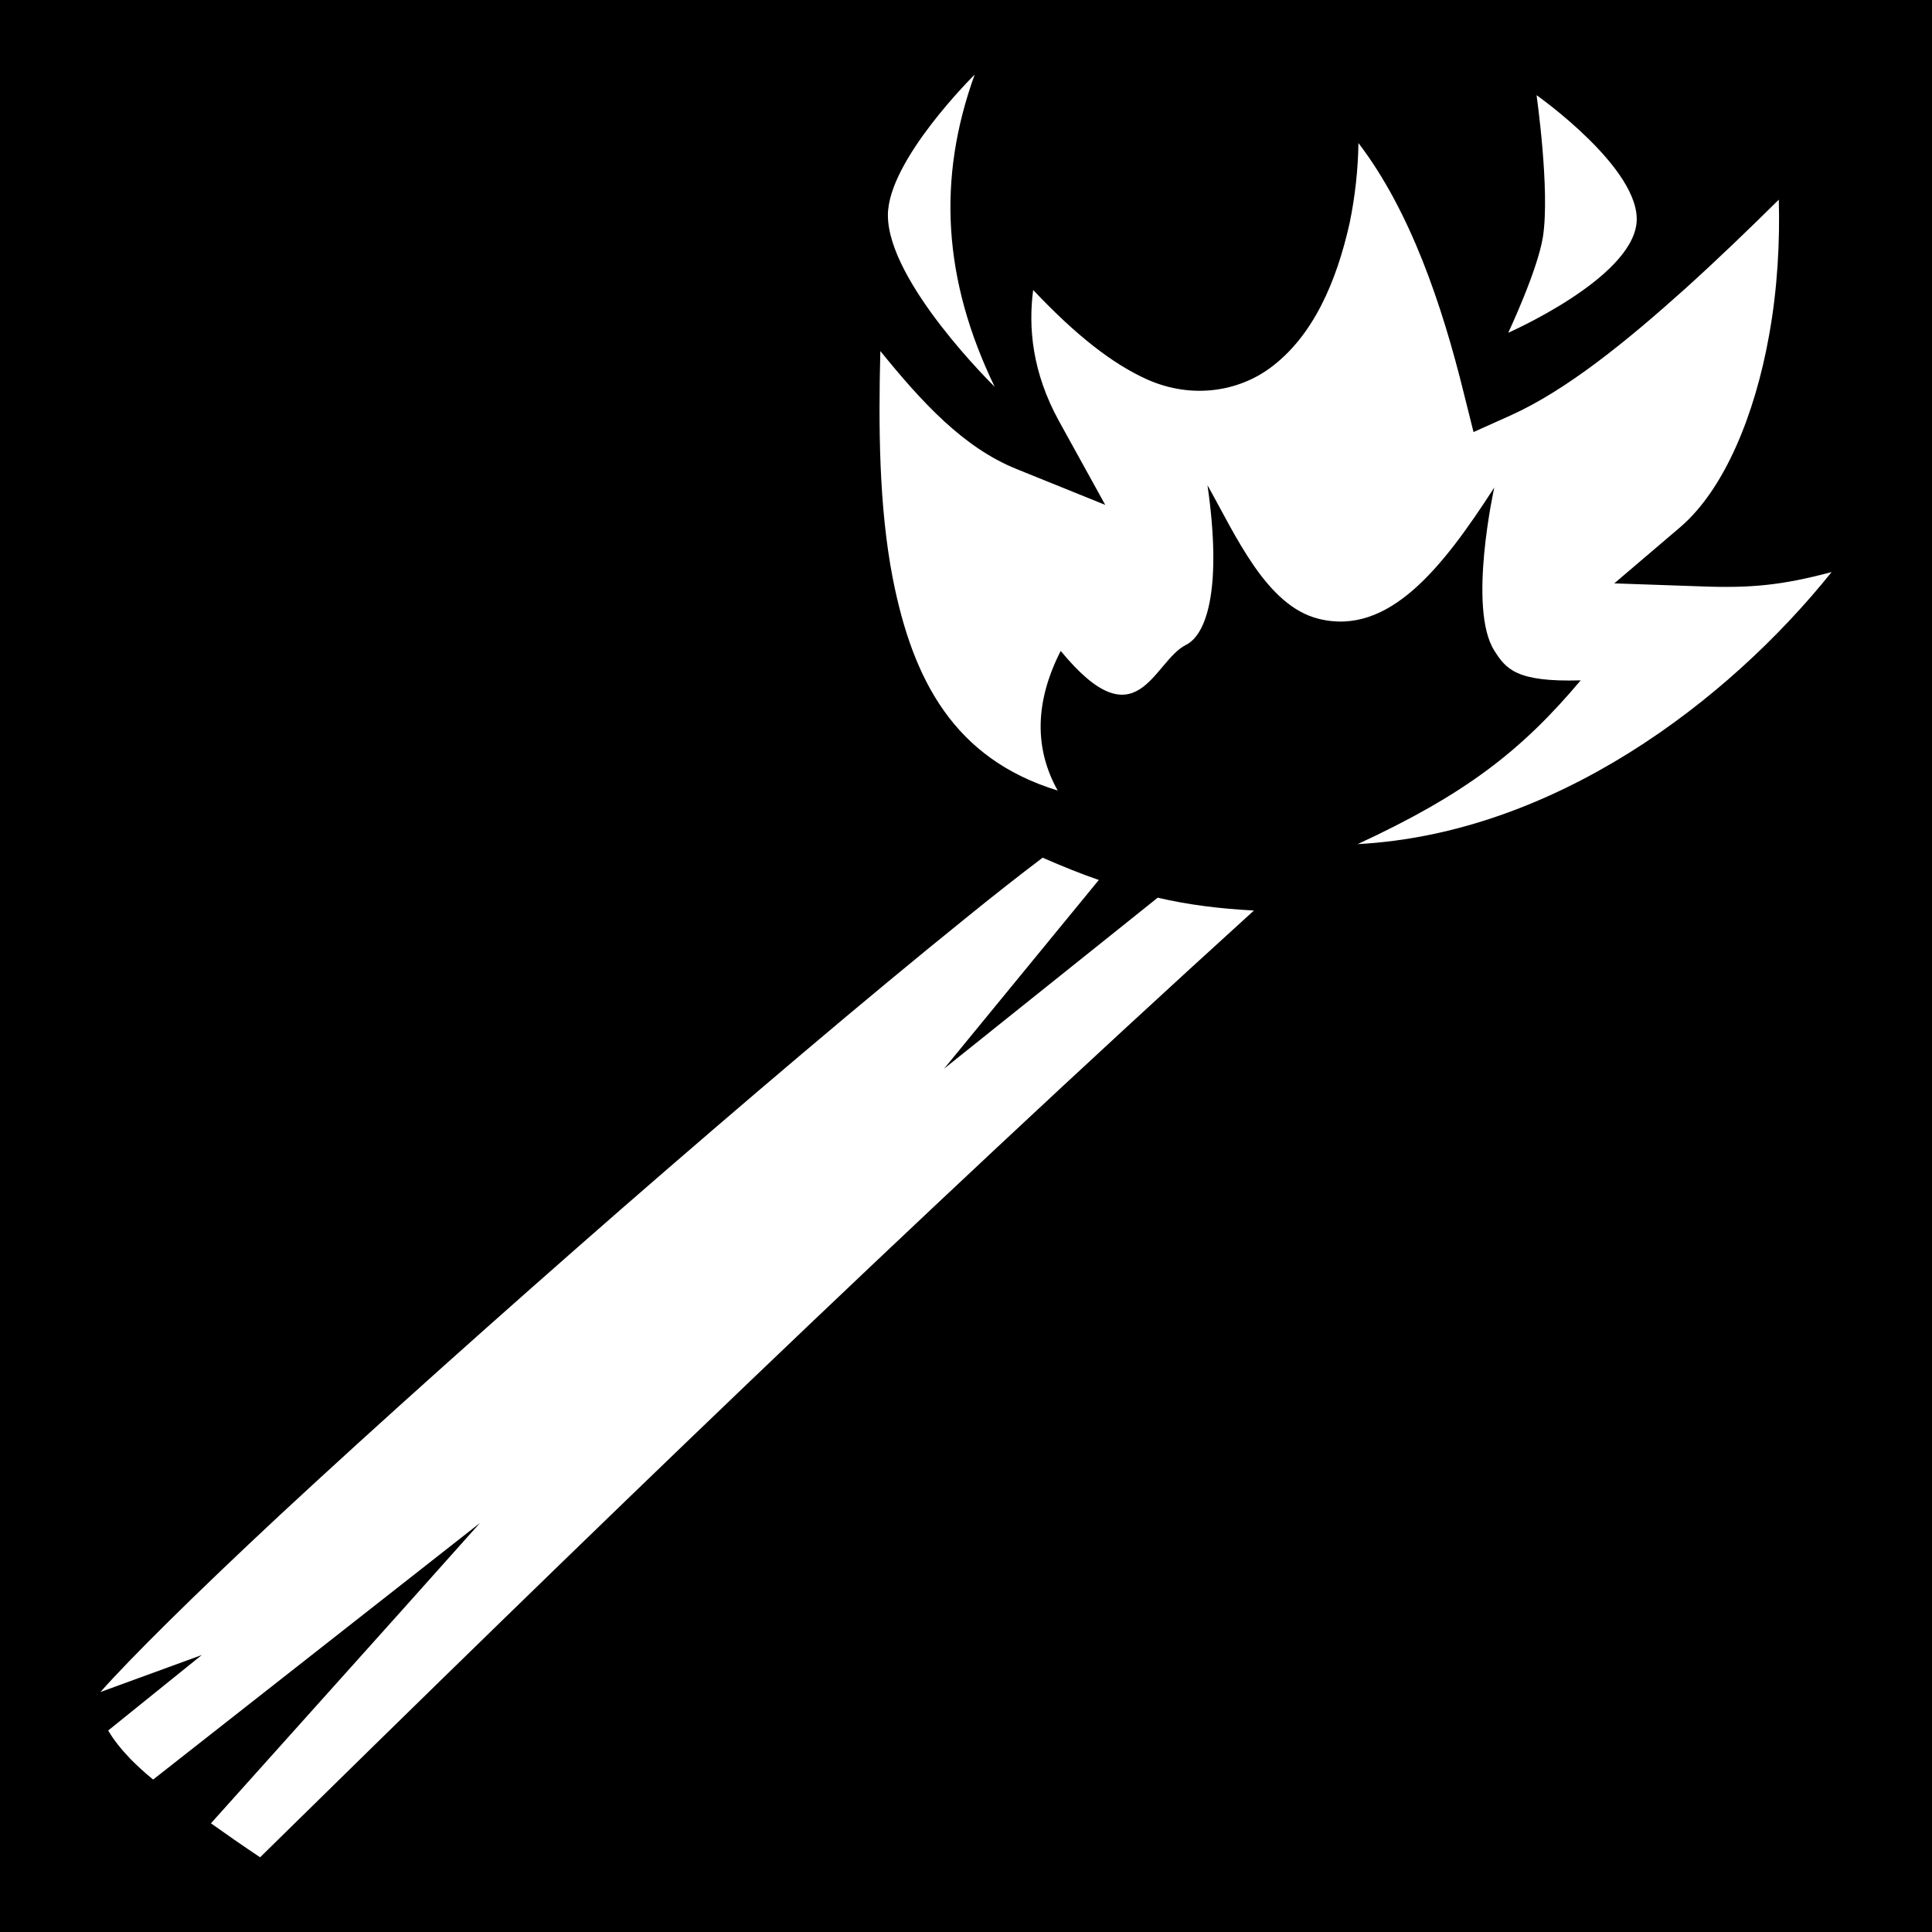
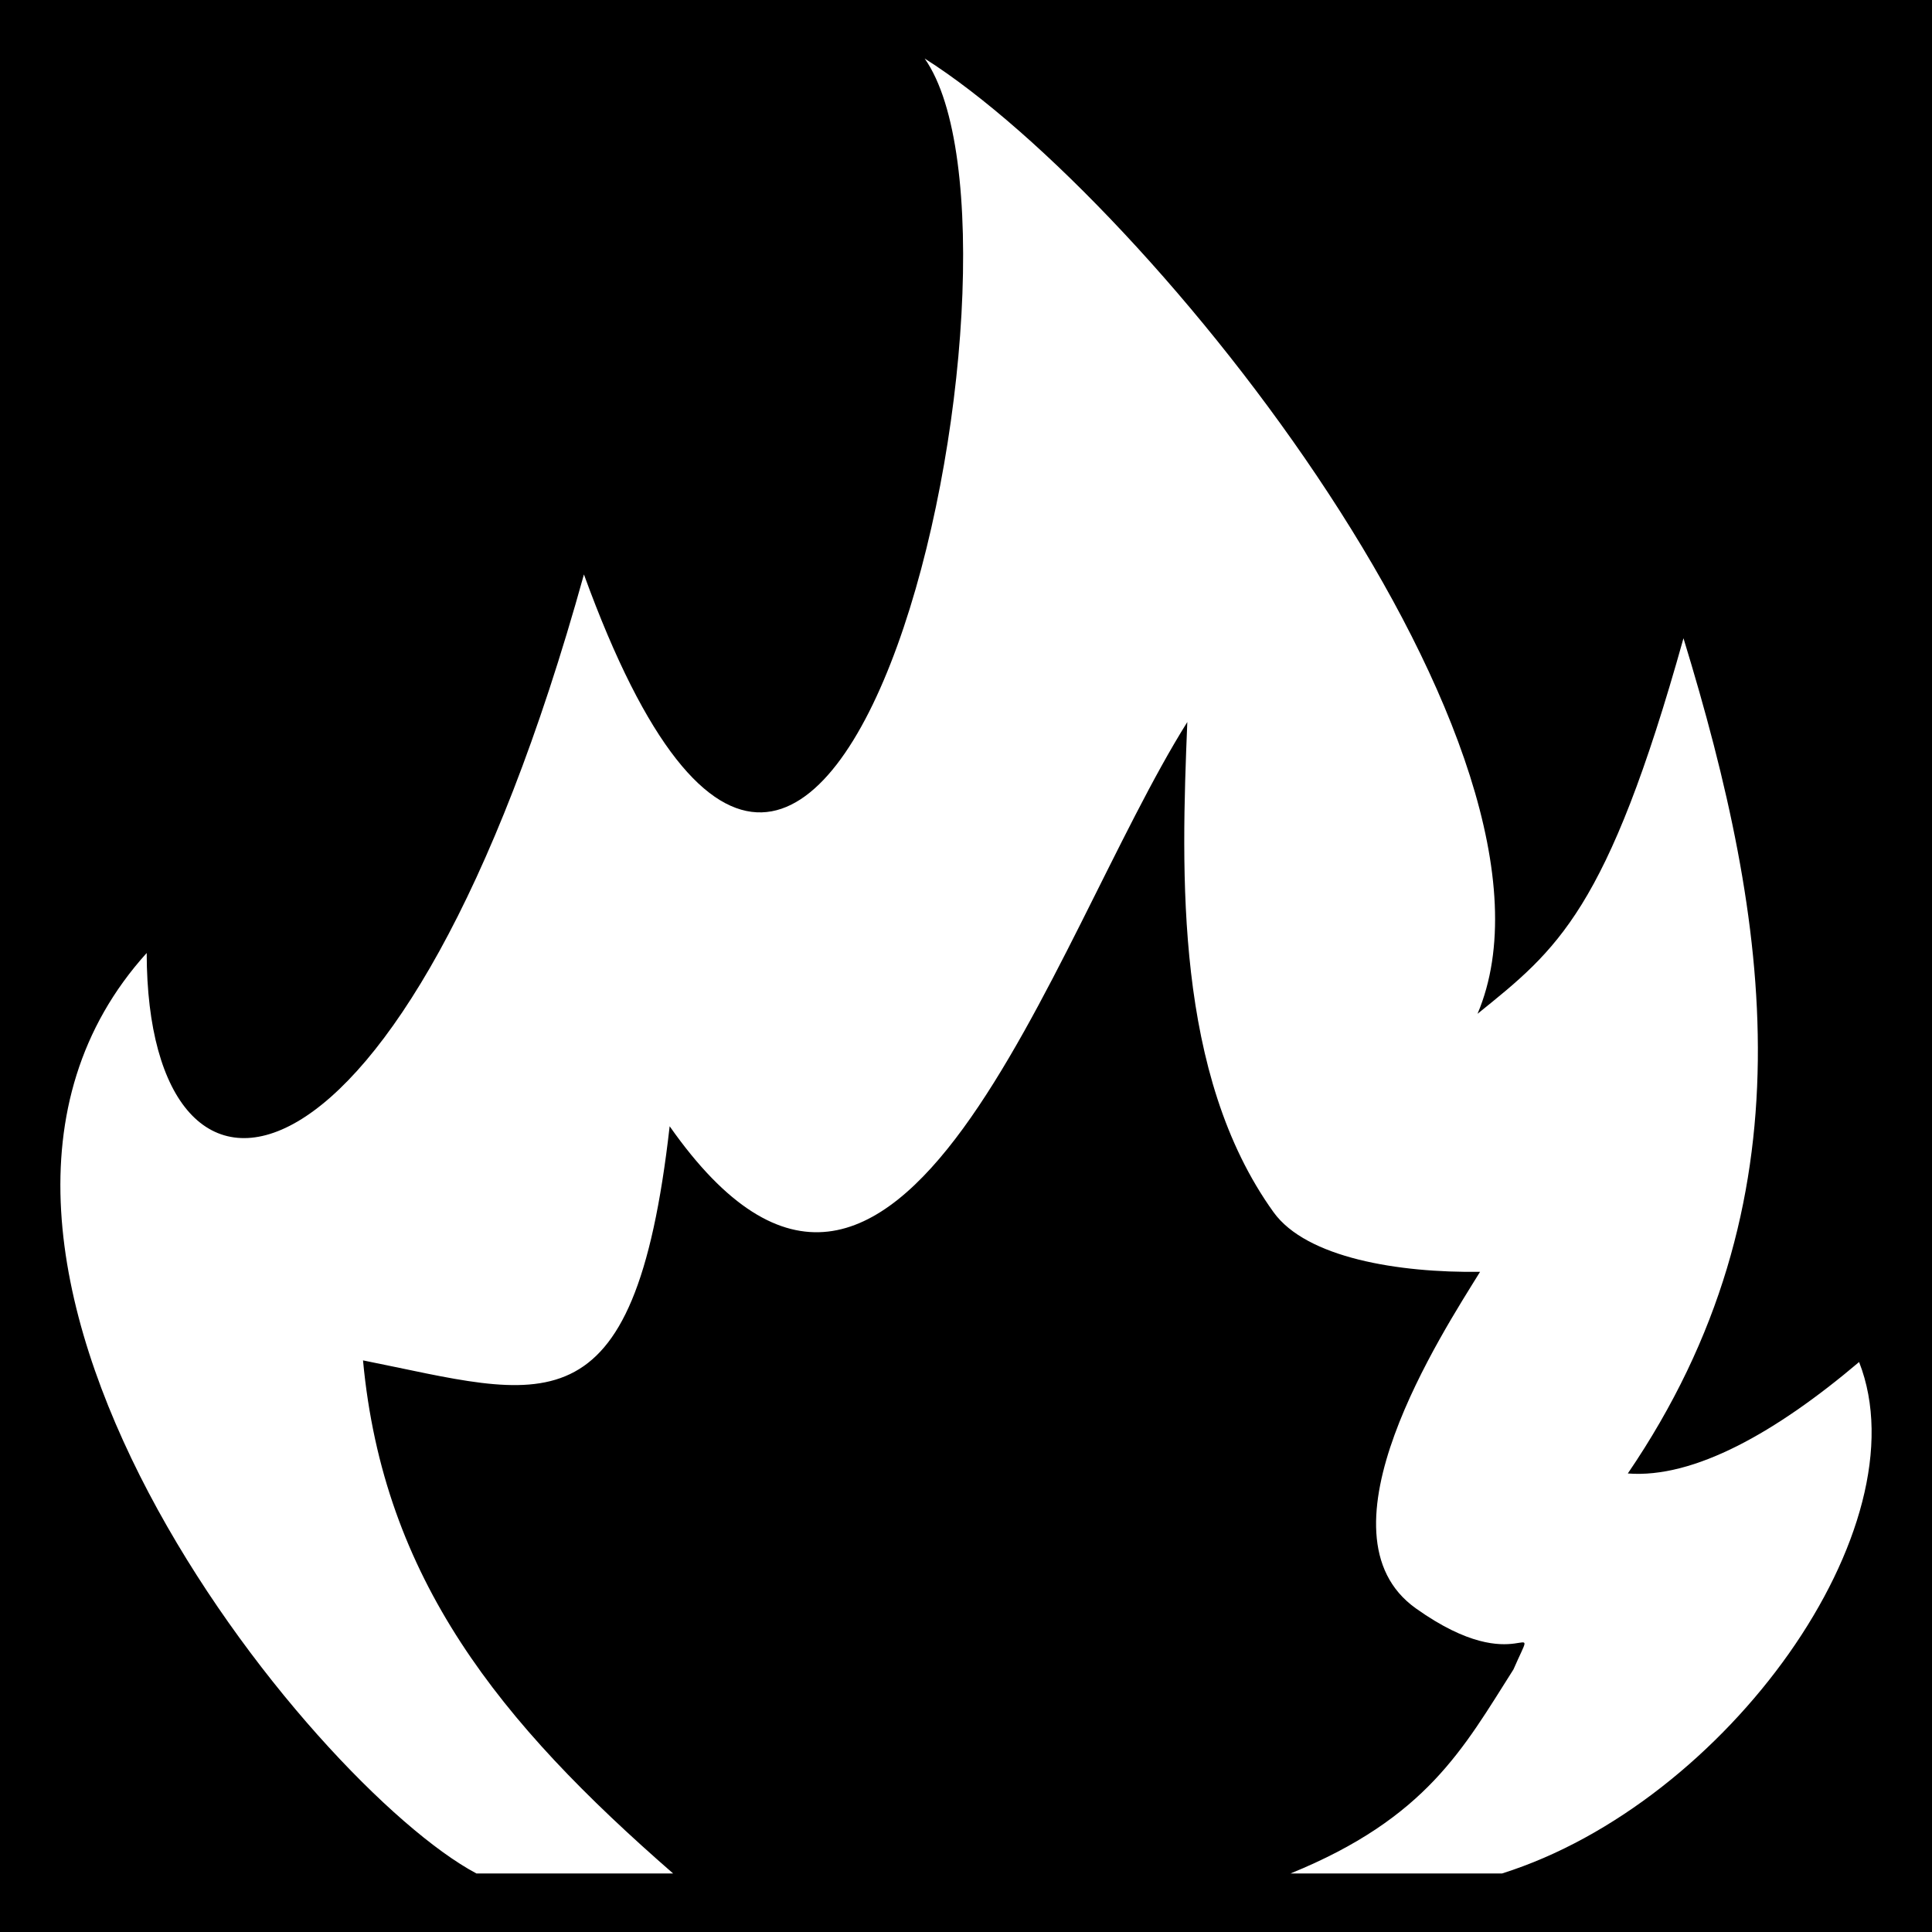
<svg xmlns="http://www.w3.org/2000/svg" style="height: 512px; width: 512px;" viewBox="0 0 512 512">
  <path d="M0 0h512v512H0z" fill="#000" fill-opacity="1" />
  <g class="" style="" transform="translate(0,0)">
-     <path d="M258.3 19.77s-23 22.66-23 37.26c0 17.83 28.3 45.47 28.3 45.47-13.7-28.35-15.3-55.08-5.3-82.73zm148.9 5.45s3.6 25.13 1.7 37.5c-1.4 8.92-9.2 25.46-9.2 25.46s32.5-14.23 34-29.07c1.4-14.27-26.5-33.89-26.5-33.89zM360 37.91c-.1 7.08-.9 14.2-2.3 21.03-3.5 15.82-9.8 30.33-21.2 38.64-8.2 6.02-20.4 8.32-32.4 3.02-9.2-4.11-18.9-11.68-30.3-23.75-1.3 9.87-.3 21.82 6.9 34.85l12.2 22.1-23.5-9.5c-14.1-5.7-25-17.6-36.1-31.27-.5 19.87-.4 41.27 3.3 60.27 5.3 27 16.3 47.8 43.7 56.2-6.1-10.9-6.2-23.3.8-37 20.4 24.8 24.4 2.8 33.2-1.6 5.8-2.9 9.5-15.9 5.7-42.3 7.5 13.3 15.6 32 29.5 35.4 18.6 4.6 32.8-13.6 46.5-34.8 0 0-7.1 32 0 43.2 3.1 4.9 5.8 8.4 22.9 7.9-15.8 18.8-30.8 30.3-59.1 43.4 52-2.8 98-37.7 125.6-72.1-13.1 3.5-21.4 4.3-34.5 3.8l-23.1-.8 17.6-15c11.7-10.1 19.7-29.9 23.4-50.6 2.3-12.57 2.9-25.22 2.6-36.09-7.5 7.42-15.8 15.46-24.9 23.68-15.3 13.73-31.3 26.81-46.2 33.51l-9.8 4.4-2.6-10.4c-5.7-23.11-14.1-48.17-27.9-66.19zM276.3 227.3c-6.2 4.7-13.1 10.1-20.6 16.2-25.8 20.8-58.2 48.3-90.7 76.6-32.4 28.3-65 57.4-90.93 81.5-22.42 20.9-39.68 38-47.45 46.8l26.85-9.8-24.8 20c1.4 2.4 3.28 4.8 5.95 7.6 1.61 1.6 3.61 3.5 5.96 5.4l86.62-68-20.1 22.5-51.2 57.1c3.93 2.8 8.24 5.8 13.03 9C154 408.6 240.2 325 332.3 241.3c-9.2-.5-17.3-1.5-25.5-3.4l-56.6 45.3 41-50c-4.7-1.6-9.6-3.6-14.9-5.9z" fill="#fff" fill-opacity="1" />
+     <path d="M245.05 15.514c34.29 48.815-23.535 320.54-90.302 136.72C106.796 325.11 38.956 332.518 38.876 252.55c-71.6 79.31 43.824 220.767 87.376 243.935h52.127c-45.92-40.016-76.784-78-82.176-135.968 47.312 9.423 71.855 20.96 81.263-62.048 60.736 86.59 100.944-49.376 137.184-107.12-1.647 40.32-3.343 93.456 22.848 129.888 8.736 12.143 33.232 16.11 54.736 15.807-9.92 16.08-44.848 69.376-17.008 89.2 27.84 19.824 33.072-.384 25.856 16.176-13.264 20.88-22.992 39.375-59.072 54.063h56.064c59.44-18.72 111.807-91.663 94.607-135.535-22.015 18.657-43.774 30.897-61.294 29.537 49.12-72.08 37.84-145.903 14.752-221.342-20.224 72.383-33.488 82.495-54.576 99.52 29.104-68.657-85.44-214.448-146.51-253.15z" fill="#fff" fill-opacity="1" />
  </g>
</svg>
